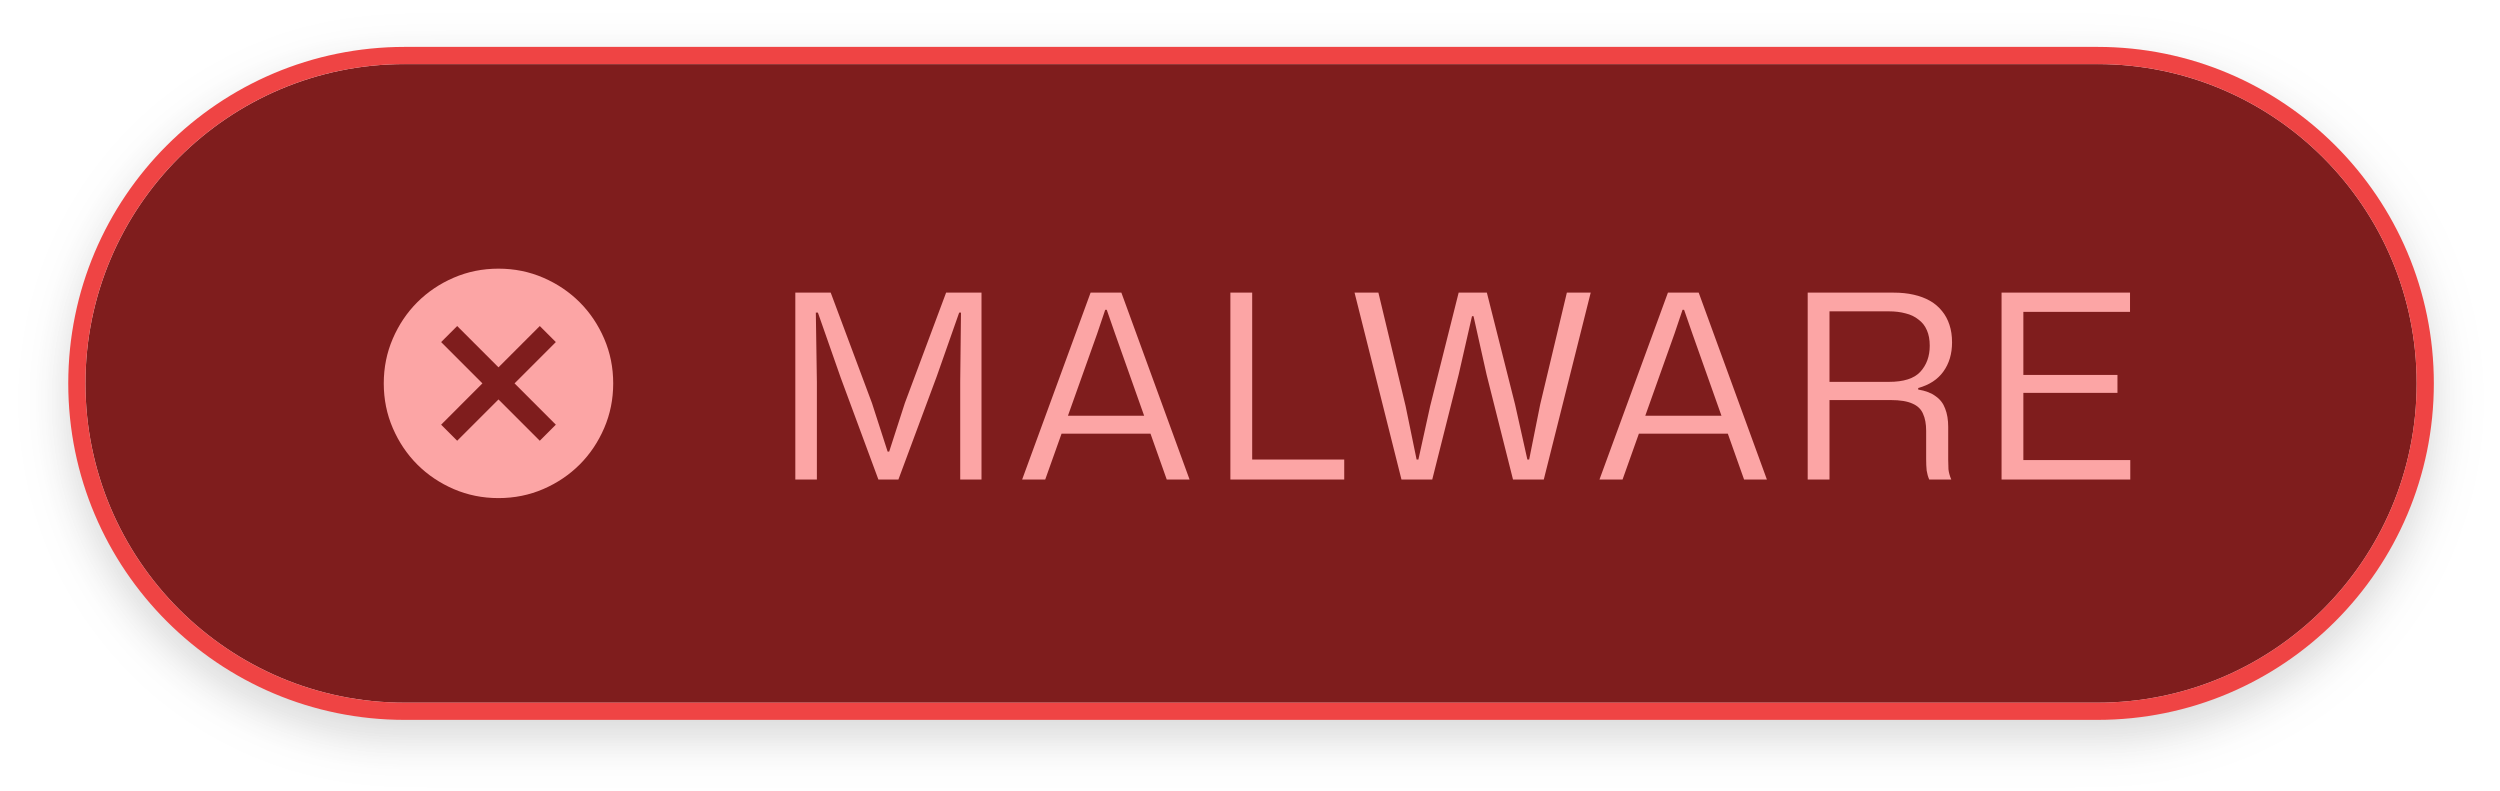
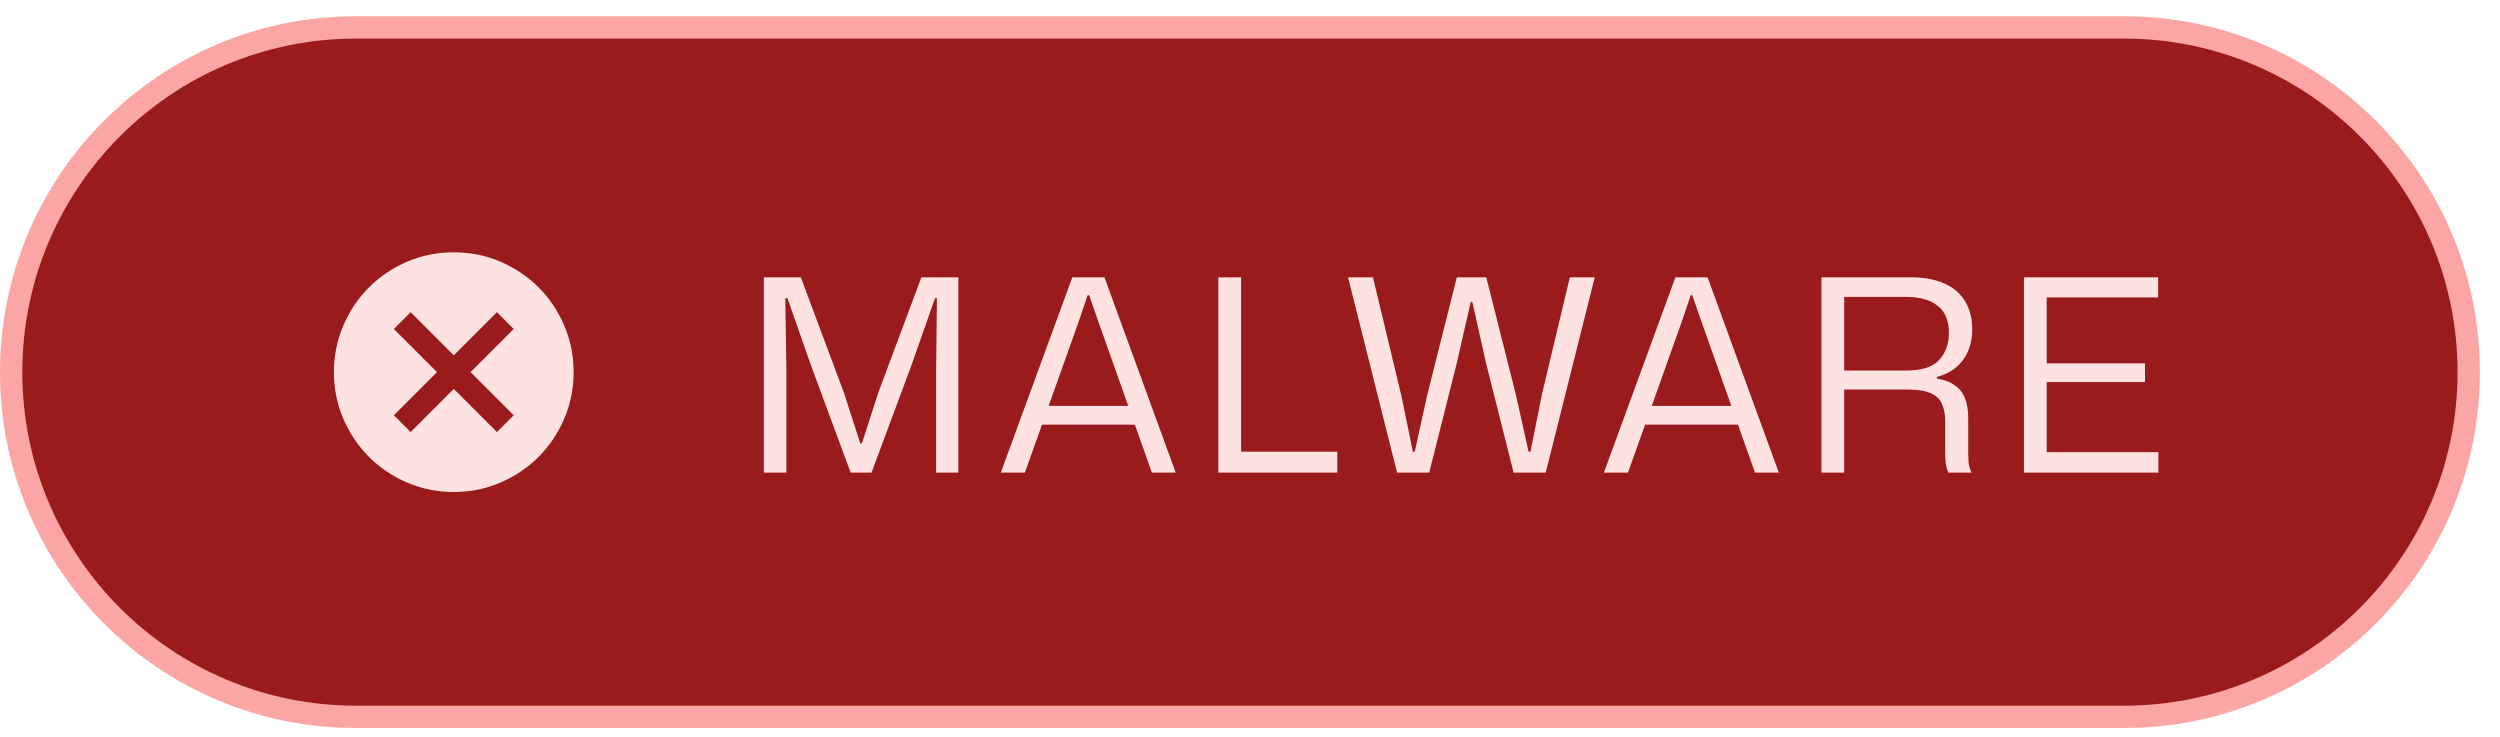
- <svg xmlns="http://www.w3.org/2000/svg" width="117" height="37" viewBox="0 0 117 37" fill="none">
-   <g filter="url(#filter0_dd_7239_1858)">
-     <rect x="4" y="3" width="109.099" height="29.885" rx="14.943" fill="#7F1D1D" />
-     <rect x="3.597" y="2.597" width="109.904" height="30.691" rx="15.345" stroke="#EF4444" stroke-width="0.805" />
-     <path d="M21.396 20.627L23.329 18.694L25.262 20.627L26.013 19.875L24.081 17.942L26.013 16.009L25.262 15.258L23.329 17.191L21.396 15.258L20.645 16.009L22.577 17.942L20.645 19.875L21.396 20.627ZM23.329 23.311C22.586 23.311 21.888 23.17 21.235 22.889C20.582 22.607 20.014 22.224 19.53 21.741C19.047 21.258 18.665 20.689 18.383 20.036C18.101 19.383 17.96 18.685 17.96 17.942C17.96 17.2 18.101 16.502 18.383 15.848C18.665 15.195 19.047 14.627 19.53 14.144C20.014 13.661 20.582 13.278 21.235 12.996C21.888 12.714 22.586 12.573 23.329 12.573C24.072 12.573 24.77 12.714 25.423 12.996C26.076 13.278 26.644 13.661 27.128 14.144C27.611 14.627 27.993 15.195 28.275 15.848C28.557 16.502 28.698 17.2 28.698 17.942C28.698 18.685 28.557 19.383 28.275 20.036C27.993 20.689 27.611 21.258 27.128 21.741C26.644 22.224 26.076 22.607 25.423 22.889C24.77 23.17 24.072 23.311 23.329 23.311Z" fill="#FCA5A5" />
-     <path d="M37.221 22.443V13.695H38.877L40.809 18.867L41.541 21.135H41.614L42.346 18.867L44.278 13.695H45.934V22.443H44.938V17.883L44.974 14.631H44.889L43.834 17.631L42.045 22.443H41.109L39.346 17.679L38.278 14.631H38.181L38.23 17.883V22.443H37.221ZM47.836 22.443L51.04 13.695H52.48L55.672 22.443H54.604L52.18 15.603L51.796 14.499H51.724L51.352 15.603L48.916 22.443H47.836ZM49.564 20.295L49.72 19.455H53.788L53.944 20.295H49.564ZM57.582 22.443V13.695H58.602V21.795L58.362 21.507H62.91V22.443H57.582ZM65.589 22.443L63.393 13.695H64.509L65.781 18.999L66.297 21.507H66.381L66.933 18.999L68.265 13.695H69.585L70.905 18.927L71.481 21.507H71.565L72.081 18.927L73.329 13.695H74.445L72.249 22.443H70.809L69.573 17.535L68.961 14.799H68.889L68.265 17.535L67.029 22.443H65.589ZM74.855 22.443L78.059 13.695H79.499L82.691 22.443H81.623L79.199 15.603L78.815 14.499H78.743L78.371 15.603L75.935 22.443H74.855ZM76.583 20.295L76.739 19.455H80.807L80.963 20.295H76.583ZM84.6 22.443V13.695H88.62C88.964 13.695 89.276 13.727 89.556 13.791C89.844 13.855 90.1 13.951 90.324 14.079C90.548 14.207 90.736 14.367 90.888 14.559C91.04 14.743 91.156 14.959 91.236 15.207C91.316 15.447 91.356 15.719 91.356 16.023C91.356 16.559 91.22 17.015 90.948 17.391C90.684 17.759 90.292 18.015 89.772 18.159V18.231C90.116 18.287 90.388 18.391 90.588 18.543C90.796 18.687 90.944 18.879 91.032 19.119C91.128 19.359 91.176 19.647 91.176 19.983V21.519C91.176 21.663 91.18 21.811 91.188 21.963C91.204 22.115 91.248 22.275 91.32 22.443H90.288C90.232 22.315 90.192 22.175 90.168 22.023C90.152 21.871 90.144 21.691 90.144 21.483V20.163C90.144 19.843 90.096 19.579 90 19.371C89.912 19.155 89.748 18.995 89.508 18.891C89.268 18.779 88.928 18.723 88.488 18.723H85.488V17.871H88.404C89.092 17.871 89.58 17.715 89.868 17.403C90.164 17.083 90.312 16.675 90.312 16.179C90.312 15.899 90.268 15.659 90.18 15.459C90.092 15.251 89.96 15.083 89.784 14.955C89.616 14.819 89.416 14.723 89.184 14.667C88.952 14.603 88.692 14.571 88.404 14.571H85.62V22.443H84.6ZM93.673 22.443V13.695H99.685V14.595H94.453L94.693 14.355V21.771L94.453 21.531H99.697V22.443H93.673ZM94.453 18.387V17.547H99.097V18.387H94.453Z" fill="#FCA5A5" />
-   </g>
-   <defs>
-     <filter id="filter0_dd_7239_1858" x="0.779" y="0.584" width="115.542" height="36.328" filterUnits="userSpaceOnUse" color-interpolation-filters="sRGB">
-       <feFlood flood-opacity="0" result="BackgroundImageFix" />
-       <feColorMatrix in="SourceAlpha" type="matrix" values="0 0 0 0 0 0 0 0 0 0 0 0 0 0 0 0 0 0 127 0" result="hardAlpha" />
-       <feOffset dy="0.805" />
-       <feGaussianBlur stdDeviation="0.805" />
-       <feColorMatrix type="matrix" values="0 0 0 0 0 0 0 0 0 0 0 0 0 0 0 0 0 0 0.06 0" />
-       <feBlend mode="normal" in2="BackgroundImageFix" result="effect1_dropShadow_7239_1858" />
-       <feColorMatrix in="SourceAlpha" type="matrix" values="0 0 0 0 0 0 0 0 0 0 0 0 0 0 0 0 0 0 127 0" result="hardAlpha" />
-       <feOffset dy="0.805" />
-       <feGaussianBlur stdDeviation="1.208" />
-       <feColorMatrix type="matrix" values="0 0 0 0 0 0 0 0 0 0 0 0 0 0 0 0 0 0 0.1 0" />
-       <feBlend mode="normal" in2="effect1_dropShadow_7239_1858" result="effect2_dropShadow_7239_1858" />
-       <feBlend mode="normal" in="SourceGraphic" in2="effect2_dropShadow_7239_1858" result="shape" />
-     </filter>
-   </defs>
+ <svg xmlns="http://www.w3.org/2000/svg" width="112" height="33" viewBox="0 0 112 33" fill="none">
+   <rect x="0.5" y="1.229" width="110.099" height="30.885" rx="15.443" fill="#991B1B" />
+   <rect x="0.5" y="1.229" width="110.099" height="30.885" rx="15.443" stroke="#FCA5A5" />
+   <path d="M18.396 19.356L20.329 17.423L22.262 19.356L23.013 18.604L21.081 16.672L23.013 14.739L22.262 13.987L20.329 15.92L18.396 13.987L17.645 14.739L19.577 16.672L17.645 18.604L18.396 19.356ZM20.329 22.041C19.586 22.041 18.888 21.899 18.235 21.618C17.582 21.336 17.014 20.953 16.53 20.47C16.047 19.987 15.665 19.419 15.383 18.765C15.101 18.112 14.96 17.414 14.96 16.672C14.96 15.929 15.101 15.231 15.383 14.578C15.665 13.925 16.047 13.356 16.53 12.873C17.014 12.39 17.582 12.007 18.235 11.725C18.888 11.444 19.586 11.303 20.329 11.303C21.072 11.303 21.77 11.444 22.423 11.725C23.076 12.007 23.644 12.39 24.128 12.873C24.611 13.356 24.993 13.925 25.275 14.578C25.557 15.231 25.698 15.929 25.698 16.672C25.698 17.414 25.557 18.112 25.275 18.765C24.993 19.419 24.611 19.987 24.128 20.47C23.644 20.953 23.076 21.336 22.423 21.618C21.77 21.899 21.072 22.041 20.329 22.041Z" fill="#FEE2E2" />
+   <path d="M34.221 21.172V12.424H35.877L37.809 17.596L38.541 19.864H38.614L39.346 17.596L41.278 12.424H42.934V21.172H41.938V16.612L41.974 13.36H41.889L40.834 16.36L39.045 21.172H38.109L36.346 16.408L35.278 13.36H35.181L35.23 16.612V21.172H34.221ZM44.836 21.172L48.04 12.424H49.48L52.672 21.172H51.604L49.18 14.332L48.796 13.228H48.724L48.352 14.332L45.916 21.172H44.836ZM46.564 19.024L46.72 18.184H50.788L50.944 19.024H46.564ZM54.582 21.172V12.424H55.602V20.524L55.362 20.236H59.91V21.172H54.582ZM62.589 21.172L60.393 12.424H61.509L62.781 17.728L63.297 20.236H63.381L63.933 17.728L65.265 12.424H66.585L67.905 17.656L68.481 20.236H68.565L69.081 17.656L70.329 12.424H71.445L69.249 21.172H67.809L66.573 16.264L65.961 13.528H65.889L65.265 16.264L64.029 21.172H62.589ZM71.855 21.172L75.059 12.424H76.499L79.691 21.172H78.623L76.199 14.332L75.815 13.228H75.743L75.371 14.332L72.935 21.172H71.855ZM73.583 19.024L73.739 18.184H77.807L77.963 19.024H73.583ZM81.6 21.172V12.424H85.62C85.964 12.424 86.276 12.456 86.556 12.52C86.844 12.584 87.1 12.68 87.324 12.808C87.548 12.936 87.736 13.096 87.888 13.288C88.04 13.472 88.156 13.688 88.236 13.936C88.316 14.176 88.356 14.448 88.356 14.752C88.356 15.288 88.22 15.744 87.948 16.12C87.684 16.488 87.292 16.744 86.772 16.888V16.96C87.116 17.016 87.388 17.12 87.588 17.272C87.796 17.416 87.944 17.608 88.032 17.848C88.128 18.088 88.176 18.376 88.176 18.712V20.248C88.176 20.392 88.18 20.54 88.188 20.692C88.204 20.844 88.248 21.004 88.32 21.172H87.288C87.232 21.044 87.192 20.904 87.168 20.752C87.152 20.6 87.144 20.42 87.144 20.212V18.892C87.144 18.572 87.096 18.308 87 18.1C86.912 17.884 86.748 17.724 86.508 17.62C86.268 17.508 85.928 17.452 85.488 17.452H82.488V16.6H85.404C86.092 16.6 86.58 16.444 86.868 16.132C87.164 15.812 87.312 15.404 87.312 14.908C87.312 14.628 87.268 14.388 87.18 14.188C87.092 13.98 86.96 13.812 86.784 13.684C86.616 13.548 86.416 13.452 86.184 13.396C85.952 13.332 85.692 13.3 85.404 13.3H82.62V21.172H81.6ZM90.673 21.172V12.424H96.685V13.324H91.453L91.693 13.084V20.5L91.453 20.26H96.697V21.172H90.673ZM91.453 17.116V16.276H96.097V17.116H91.453Z" fill="#FEE2E2" />
</svg>
